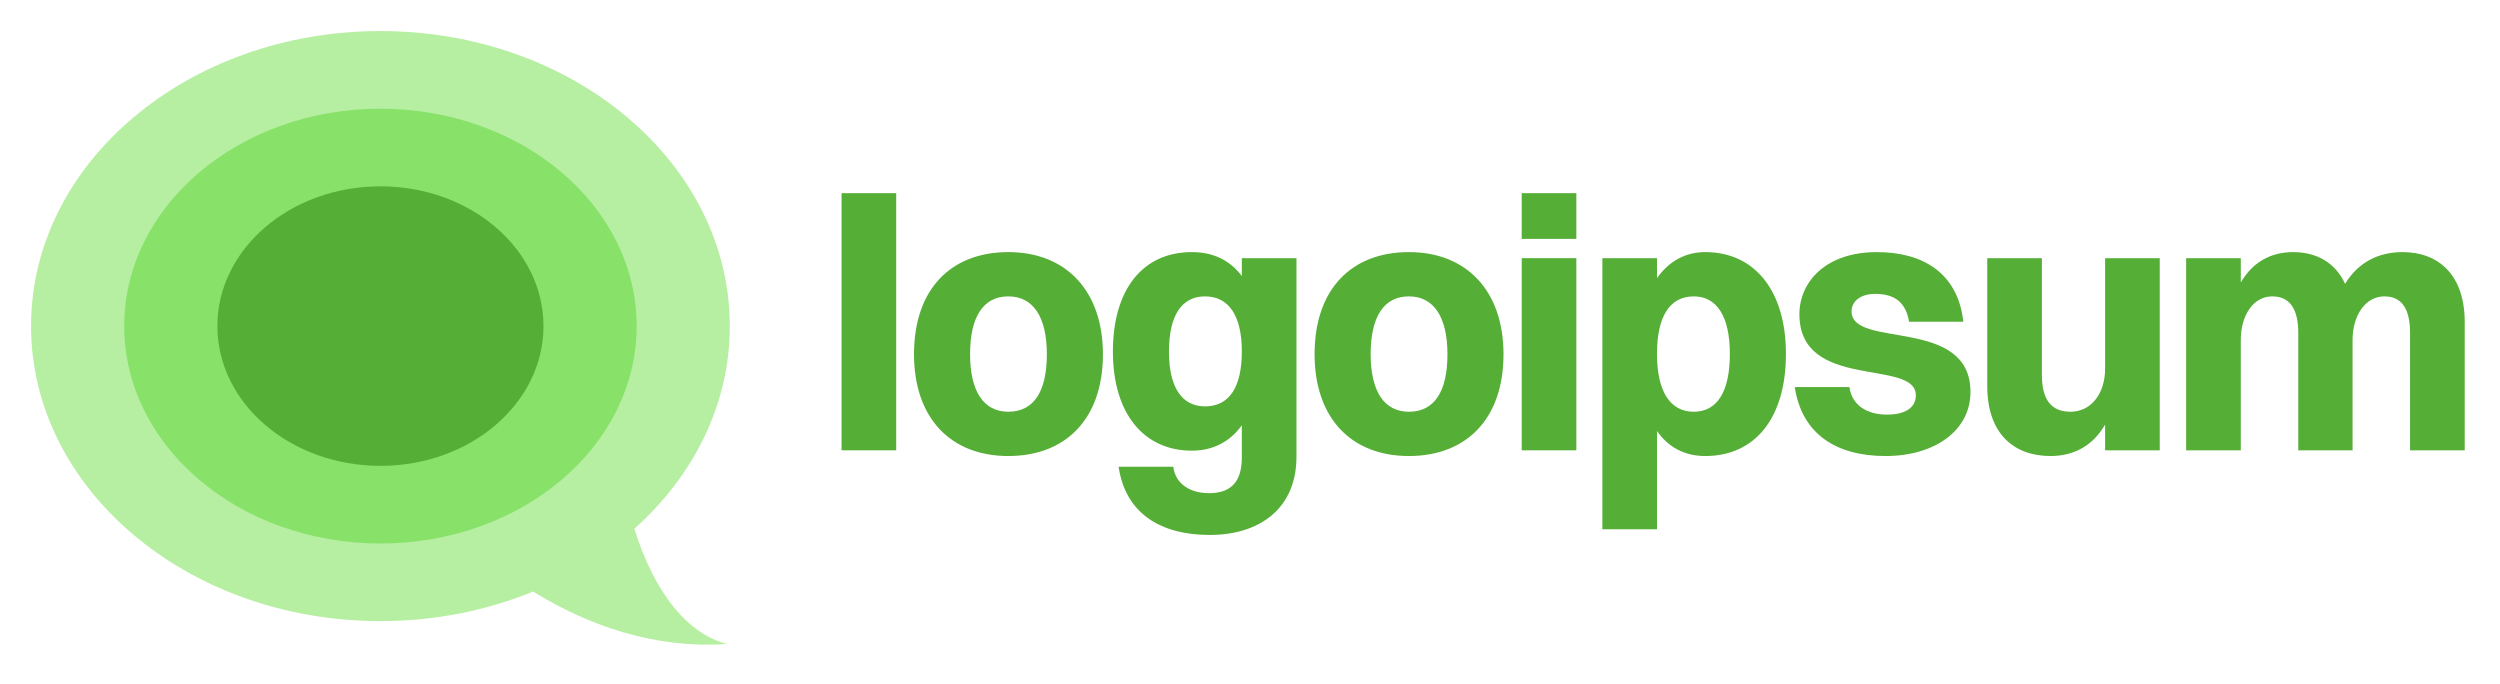
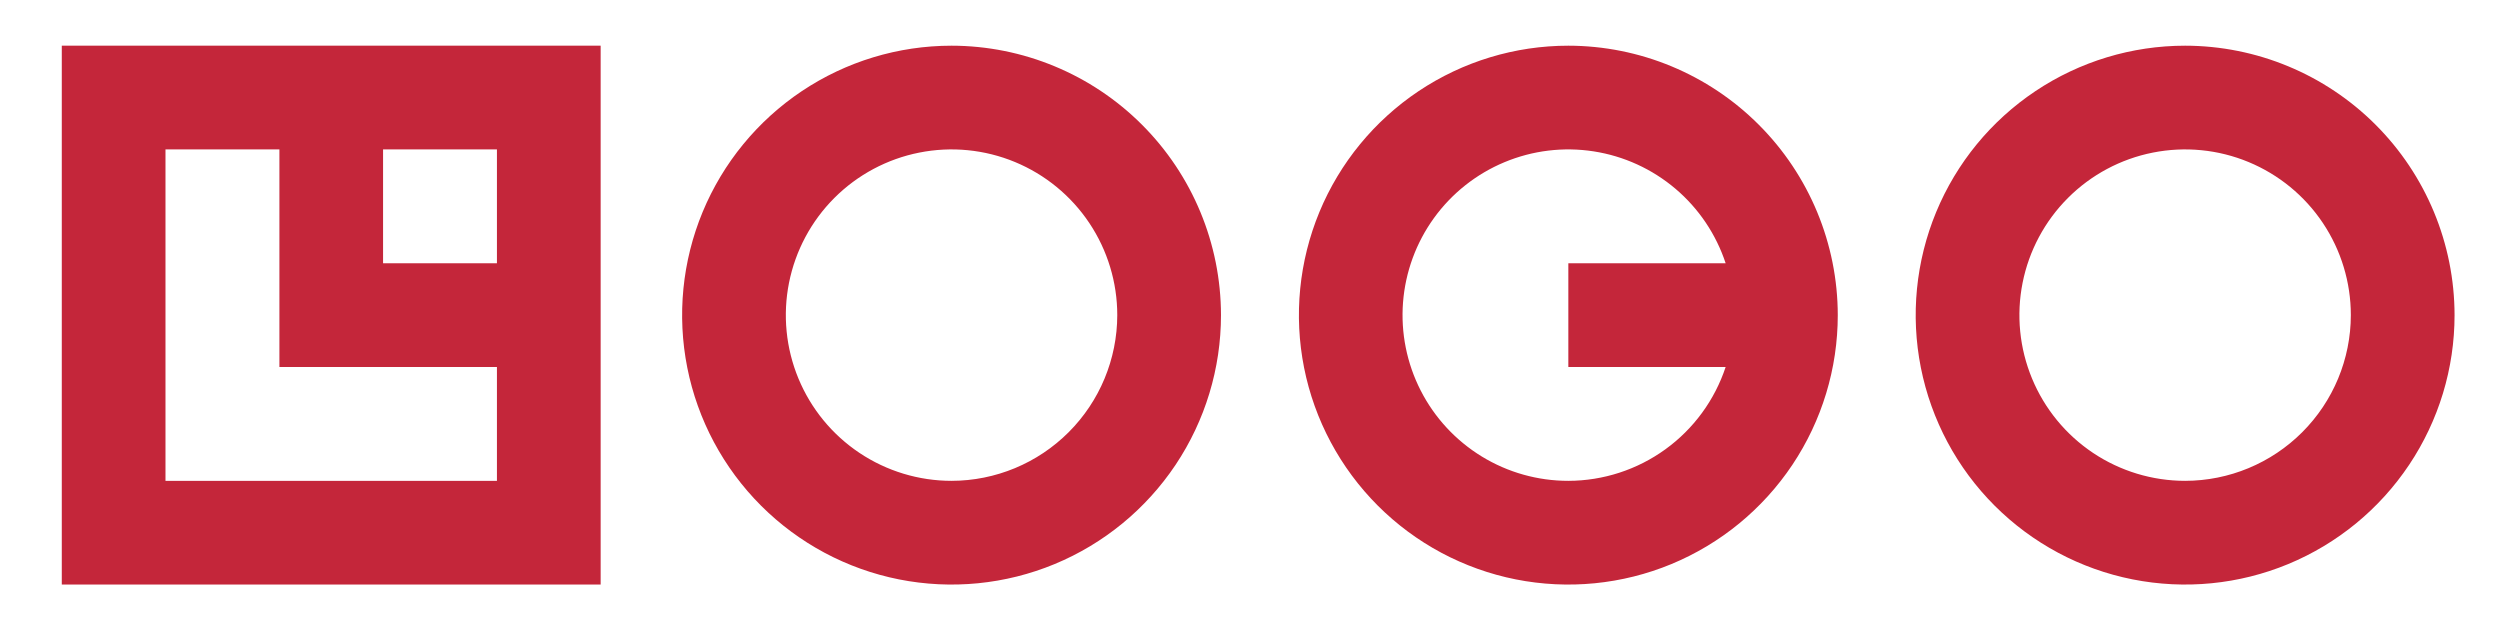
- <svg xmlns="http://www.w3.org/2000/svg" id="logo-28" width="161" height="44" viewBox="0 0 161 44" fill="none">
-   <path d="M54.196 29H57.715V12.44H54.196V29Z" class="ccustom" fill="#55AE36" />
-   <path d="M64.934 29.368C68.614 29.368 71.029 26.999 71.029 22.813C71.029 18.765 68.683 16.235 64.934 16.235C61.254 16.235 58.862 18.604 58.862 22.813C58.862 26.884 61.185 29.368 64.934 29.368ZM64.934 26.516C63.347 26.516 62.473 25.205 62.473 22.813C62.473 20.398 63.324 19.087 64.934 19.087C66.544 19.087 67.418 20.421 67.418 22.813C67.418 25.228 66.567 26.516 64.934 26.516Z" class="ccustom" fill="#55AE36" />
-   <path d="M76.754 29.023C78.088 29.023 79.192 28.471 79.974 27.39V29.46C79.974 31.185 79.123 31.76 77.858 31.76C76.639 31.76 75.696 31.162 75.558 30.058H72.039C72.476 33.071 74.753 34.451 77.904 34.451C81.147 34.451 83.493 32.726 83.493 29.414V16.626H79.974V17.776C79.215 16.764 78.134 16.235 76.754 16.235C73.672 16.235 71.671 18.535 71.671 22.652C71.671 26.585 73.626 29.023 76.754 29.023ZM77.605 26.171C76.087 26.171 75.282 24.906 75.282 22.652C75.282 20.329 76.087 19.087 77.605 19.087C79.146 19.087 79.974 20.352 79.974 22.629C79.974 24.929 79.169 26.171 77.605 26.171Z" class="ccustom" fill="#55AE36" />
-   <path d="M90.731 29.368C94.412 29.368 96.826 26.999 96.826 22.813C96.826 18.765 94.481 16.235 90.731 16.235C87.052 16.235 84.659 18.604 84.659 22.813C84.659 26.884 86.983 29.368 90.731 29.368ZM90.731 26.516C89.144 26.516 88.27 25.205 88.27 22.813C88.27 20.398 89.121 19.087 90.731 19.087C92.341 19.087 93.216 20.421 93.216 22.813C93.216 25.228 92.365 26.516 90.731 26.516Z" class="ccustom" fill="#55AE36" />
-   <path d="M97.998 15.384H101.517V12.44H97.998V15.384ZM97.998 29H101.517V16.626H97.998V29Z" class="ccustom" fill="#55AE36" />
-   <path d="M106.711 34.083V27.758C107.447 28.816 108.505 29.368 109.816 29.368C112.967 29.368 115.014 26.999 115.014 22.79C115.014 18.742 113.013 16.235 109.816 16.235C108.528 16.235 107.47 16.833 106.711 17.914V16.626H103.192V34.083H106.711ZM109.08 19.087C110.575 19.087 111.403 20.398 111.403 22.79C111.403 25.205 110.598 26.516 109.08 26.516C107.539 26.516 106.711 25.182 106.711 22.79C106.711 20.398 107.516 19.087 109.08 19.087Z" class="ccustom" fill="#55AE36" />
-   <path d="M119.24 20.053C119.24 19.386 119.838 18.926 120.758 18.926C122 18.926 122.736 19.455 122.943 20.72H126.439C126.094 17.592 123.84 16.235 120.873 16.235C117.561 16.235 115.882 18.167 115.882 20.237C115.882 25.205 123.38 23.066 123.38 25.458C123.38 26.217 122.759 26.7 121.517 26.7C120.206 26.7 119.263 26.079 119.102 24.929H115.583C116.043 27.988 118.297 29.368 121.425 29.368C124.645 29.368 126.899 27.689 126.899 25.251C126.899 20.352 119.24 22.491 119.24 20.053Z" class="ccustom" fill="#55AE36" />
-   <path d="M135.569 23.733C135.569 25.32 134.695 26.516 133.338 26.516C132.096 26.516 131.498 25.734 131.498 24.147V16.626H127.979V24.86C127.979 27.942 129.704 29.368 132.05 29.368C133.545 29.368 134.764 28.724 135.569 27.344V29H139.088V16.626H135.569V23.733Z" class="ccustom" fill="#55AE36" />
-   <path d="M140.788 29H144.307V21.893C144.307 20.306 145.112 19.087 146.331 19.087C147.458 19.087 148.01 19.892 148.01 21.456V29H151.506V21.893C151.506 20.306 152.334 19.087 153.553 19.087C154.68 19.087 155.209 19.892 155.209 21.456V29H158.728V20.743C158.728 17.684 157.026 16.235 154.726 16.235C153.185 16.235 151.874 16.879 151.023 18.282C150.402 16.902 149.16 16.235 147.688 16.235C146.262 16.235 145.089 16.856 144.307 18.19V16.626H140.788V29Z" class="ccustom" fill="#55AE36" />
-   <path d="M40.85 34.053C44.662 30.649 47 26.055 47 21C47 10.507 36.926 2 24.5 2C12.074 2 2 10.507 2 21C2 31.493 12.074 40 24.5 40C28.025 40 31.361 39.315 34.332 38.095C37.821 40.249 42.096 41.797 46.817 41.47C44.323 40.836 42.177 38.268 40.85 34.053Z" class="ccompli2" fill="#B6EFA2" />
-   <path d="M41 21C41 28.732 33.613 35 24.5 35C15.387 35 8 28.732 8 21C8 13.268 15.387 7 24.5 7C33.613 7 41 13.268 41 21Z" class="ccompli1" fill="#88E169" />
-   <path d="M35 21C35 25.971 30.299 30 24.5 30C18.701 30 14 25.971 14 21C14 16.029 18.701 12 24.5 12C30.299 12 35 16.029 35 21Z" class="ccustom" fill="#55AE36" />
+ <svg xmlns="http://www.w3.org/2000/svg" id="logo-11" width="119" height="30" viewBox="0 0 119 30" fill="none">
+   <path d="M2.941 27.825H28.591V2.175H2.941V27.825ZM23.654 12.532H18.234V7.112H23.654V12.532ZM7.877 7.112H13.3V17.468H23.654V22.888H7.877V7.112ZM45.294 2.175C42.757 2.175 40.278 2.927 38.169 4.336C36.06 5.746 34.416 7.749 33.445 10.092C32.474 12.436 32.221 15.014 32.715 17.502C33.21 19.99 34.432 22.275 36.225 24.069C38.019 25.862 40.304 27.084 42.792 27.579C45.28 28.073 47.858 27.82 50.202 26.849C52.545 25.878 54.548 24.234 55.958 22.125C57.367 20.016 58.119 17.537 58.119 15C58.115 11.6 56.763 8.34 54.358 5.936C51.954 3.531 48.694 2.179 45.294 2.175V2.175ZM45.294 22.888C43.734 22.888 42.209 22.425 40.912 21.559C39.614 20.692 38.603 19.46 38.006 18.019C37.409 16.577 37.253 14.991 37.557 13.461C37.862 11.931 38.613 10.525 39.716 9.422C40.819 8.319 42.225 7.568 43.755 7.264C45.285 6.959 46.871 7.115 48.313 7.712C49.754 8.309 50.986 9.32 51.853 10.618C52.719 11.915 53.182 13.44 53.182 15C53.179 17.091 52.347 19.096 50.868 20.574C49.389 22.053 47.385 22.885 45.294 22.888V22.888ZM104.013 2.175C101.476 2.175 98.997 2.927 96.888 4.336C94.778 5.745 93.134 7.748 92.163 10.091C91.193 12.435 90.939 15.014 91.433 17.501C91.928 19.989 93.149 22.275 94.943 24.068C96.737 25.862 99.022 27.084 101.51 27.578C103.997 28.073 106.576 27.82 108.92 26.849C111.263 25.878 113.266 24.234 114.675 22.125C116.085 20.016 116.837 17.537 116.837 15C116.833 11.6 115.481 8.34 113.077 5.936C110.673 3.532 107.413 2.179 104.013 2.175V2.175ZM104.013 22.888C102.453 22.888 100.928 22.426 99.63 21.559C98.333 20.692 97.322 19.461 96.725 18.019C96.127 16.578 95.971 14.992 96.275 13.462C96.58 11.932 97.331 10.526 98.434 9.423C99.537 8.319 100.943 7.568 102.473 7.264C104.003 6.959 105.589 7.115 107.03 7.712C108.472 8.309 109.704 9.32 110.571 10.618C111.437 11.915 111.9 13.44 111.9 15C111.897 17.091 111.065 19.095 109.586 20.574C108.108 22.052 106.104 22.885 104.013 22.888V22.888ZM74.653 2.175C72.116 2.175 69.637 2.927 67.528 4.336C65.419 5.746 63.775 7.749 62.804 10.092C61.834 12.436 61.58 15.014 62.074 17.502C62.569 19.99 63.791 22.275 65.584 24.069C67.378 25.862 69.663 27.084 72.151 27.579C74.639 28.073 77.217 27.82 79.561 26.849C81.904 25.878 83.907 24.234 85.317 22.125C86.726 20.016 87.478 17.537 87.478 15C87.474 11.6 86.121 8.34 83.717 5.936C81.313 3.531 78.053 2.179 74.653 2.175ZM74.653 22.888C73.199 22.889 71.774 22.488 70.534 21.73C69.294 20.971 68.287 19.885 67.626 18.591C66.964 17.297 66.673 15.845 66.784 14.396C66.896 12.946 67.405 11.556 68.257 10.378C69.109 9.2 70.269 8.281 71.611 7.721C72.952 7.161 74.422 6.982 75.858 7.205C77.295 7.428 78.641 8.043 79.75 8.983C80.859 9.923 81.686 11.152 82.141 12.532H74.653V17.468H82.141C81.62 19.043 80.617 20.415 79.272 21.387C77.928 22.36 76.312 22.885 74.653 22.888V22.888Z" class="ccustom" fill="#c4263a" />
</svg>
